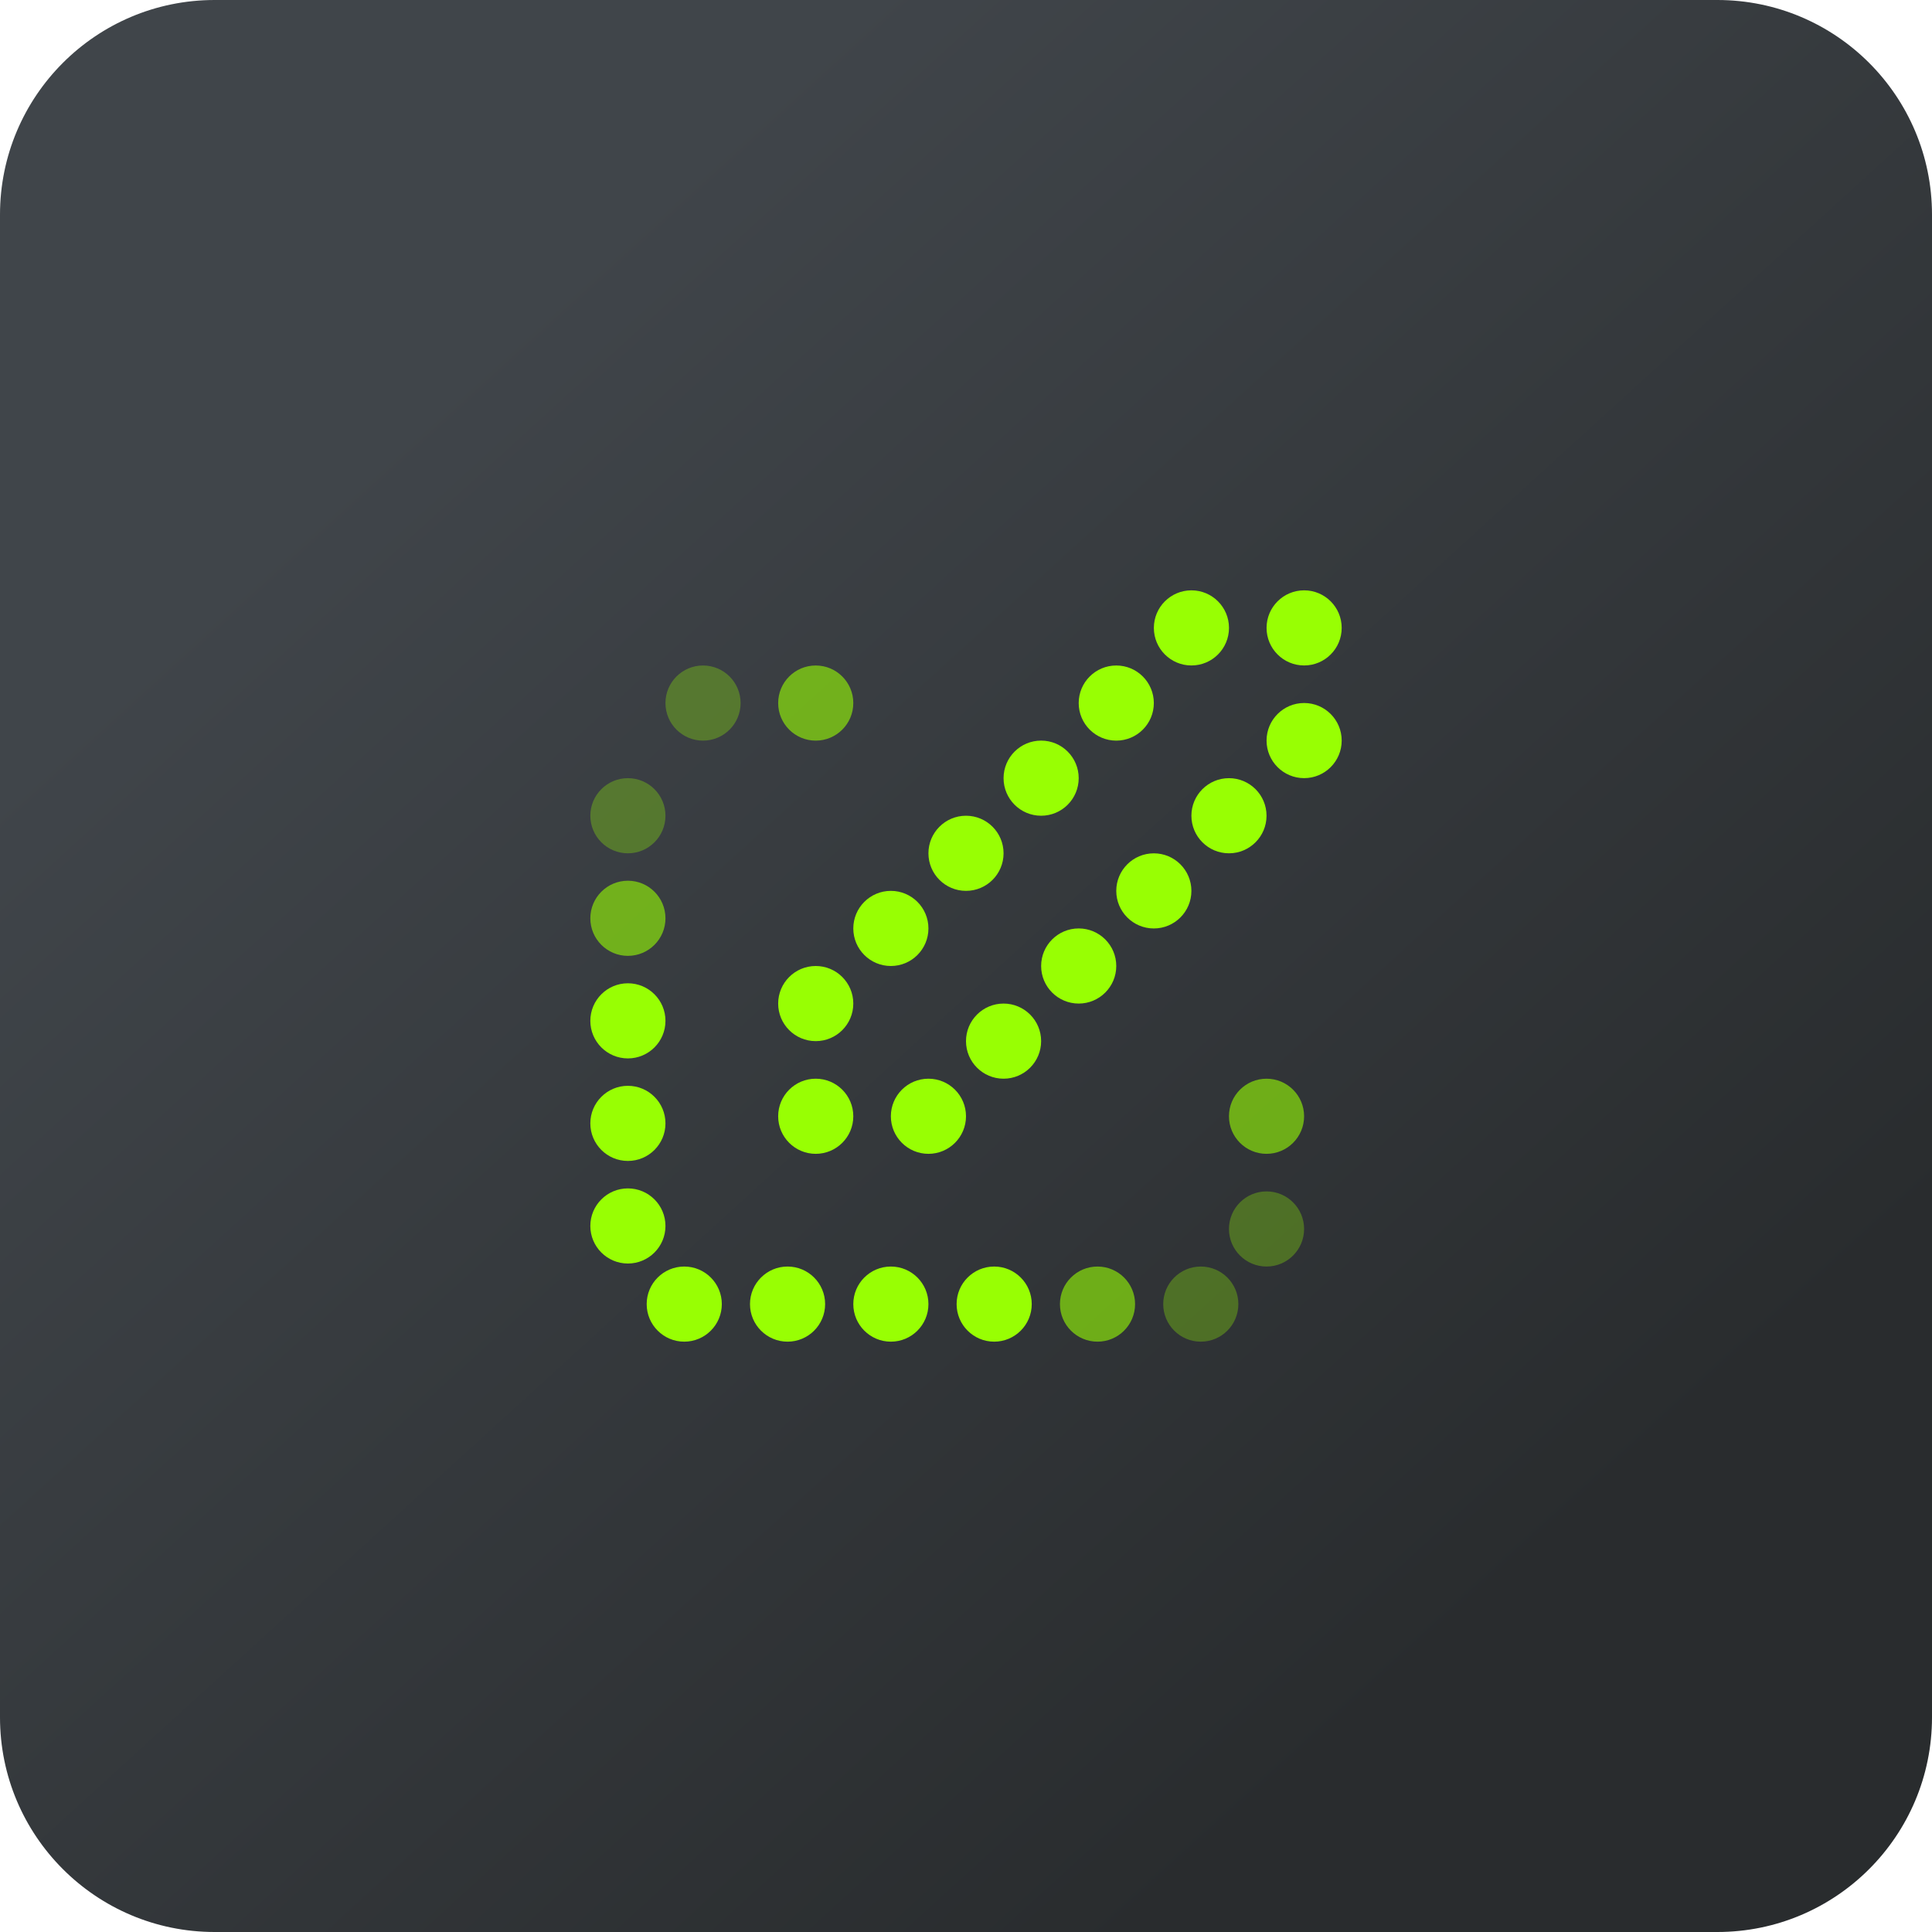
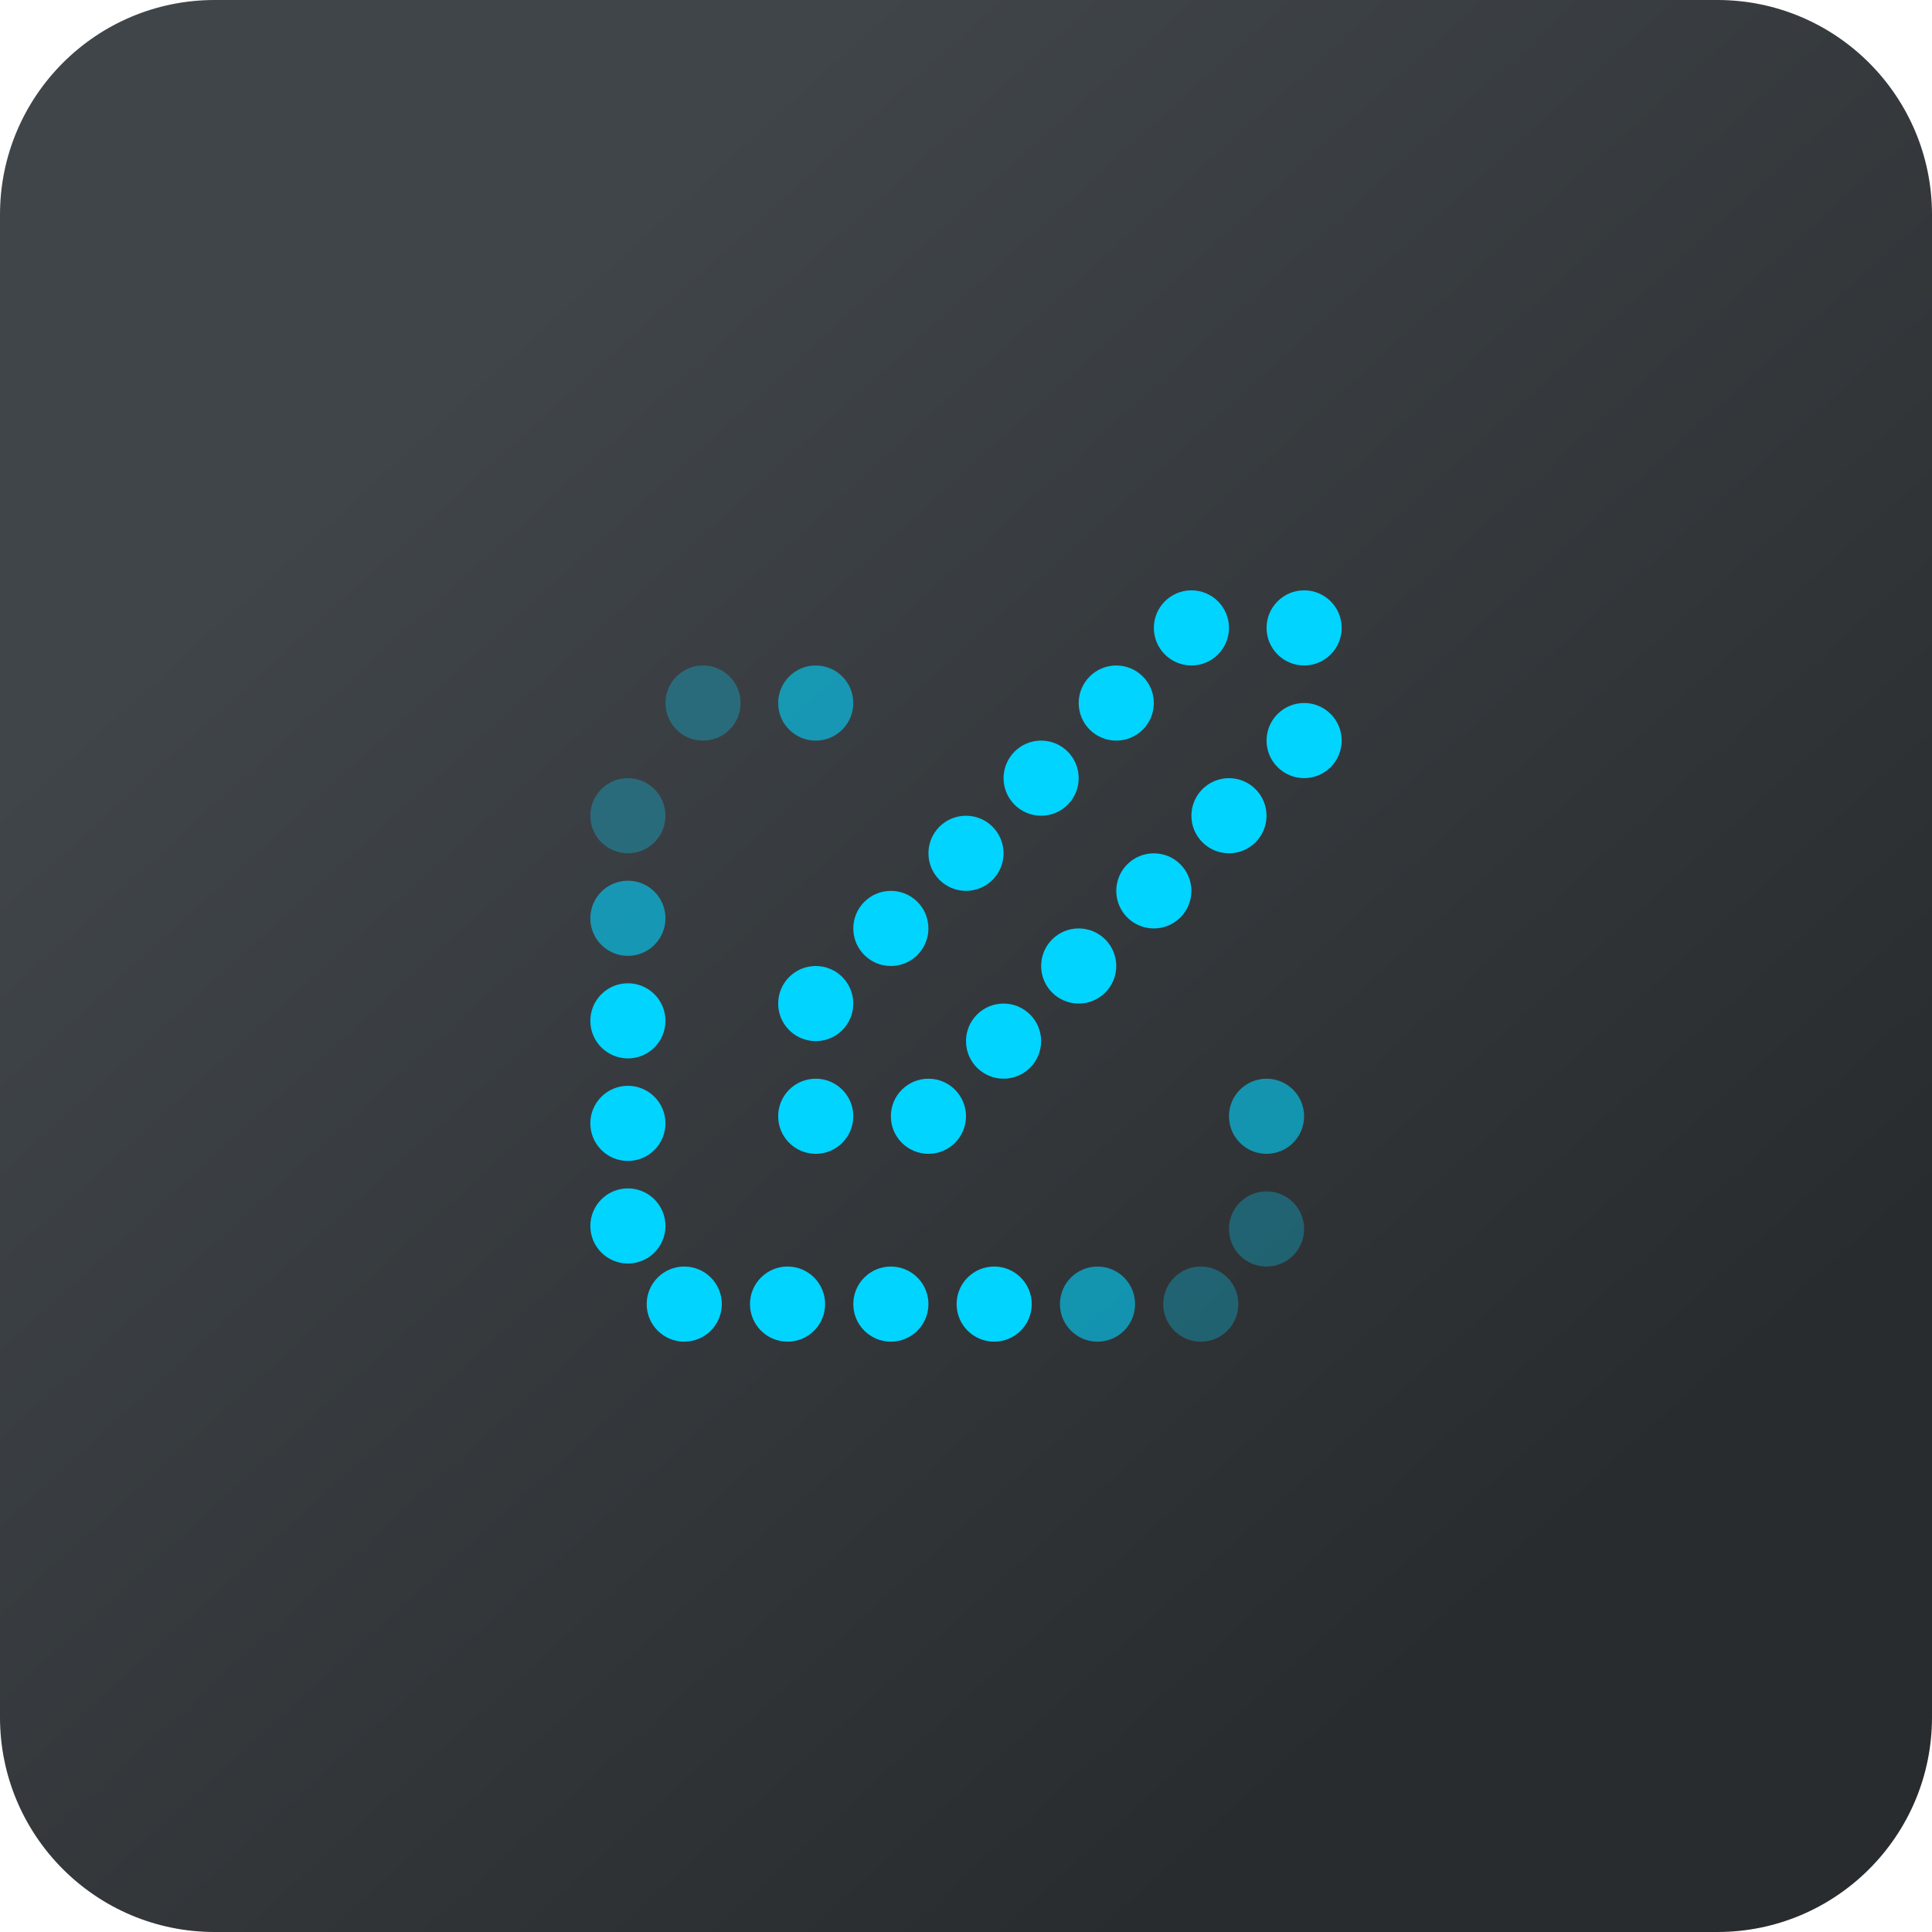
<svg xmlns="http://www.w3.org/2000/svg" width="72" height="72" viewBox="0 0 72 72" fill="none">
  <rect width="72" height="72" rx="8" fill="url(#paint0_linear_77_29733)" />
-   <circle cx="30.4" cy="41.6" r="1.4" fill="#98FF03" />
-   <circle cx="30.4" cy="37.4" r="1.4" fill="#98FF03" />
-   <circle cx="33.2" cy="34.6" r="1.4" fill="#98FF03" />
-   <circle cx="36" cy="31.8" r="1.4" fill="#98FF03" />
-   <circle cx="38.8" cy="29" r="1.4" fill="#98FF03" />
-   <circle cx="41.6" cy="26.201" r="1.4" fill="#98FF03" />
-   <circle cx="44.401" cy="23.4" r="1.4" fill="#98FF03" />
-   <circle cx="34.6" cy="41.6" r="1.4" fill="#98FF03" />
-   <circle cx="37.4" cy="38.8" r="1.4" fill="#98FF03" />
-   <circle cx="40.2" cy="36" r="1.4" fill="#98FF03" />
-   <circle cx="43" cy="33.201" r="1.4" fill="#98FF03" />
-   <circle cx="45.8" cy="30.4" r="1.4" fill="#98FF03" />
-   <circle cx="48.601" cy="27.599" r="1.4" fill="#98FF03" />
-   <circle cx="48.601" cy="23.4" r="1.4" fill="#98FF03" />
-   <circle opacity="0.6" cx="30.4" cy="26.201" r="1.4" fill="#98FF03" />
-   <circle opacity="0.3" cx="26.2" cy="26.201" r="1.4" fill="#98FF03" />
-   <circle opacity="0.3" cx="23.4" cy="30.4" r="1.4" fill="#98FF03" />
-   <circle opacity="0.6" cx="23.4" cy="34.222" r="1.4" fill="#98FF03" />
-   <circle cx="23.4" cy="38.044" r="1.4" fill="#98FF03" />
-   <circle cx="23.4" cy="41.865" r="1.4" fill="#98FF03" />
-   <circle cx="23.4" cy="45.688" r="1.4" fill="#98FF03" />
-   <circle cx="25.5" cy="48.6" r="1.4" fill="#98FF03" />
-   <circle cx="29.35" cy="48.6" r="1.4" fill="#98FF03" />
-   <circle cx="33.2" cy="48.6" r="1.4" fill="#98FF03" />
-   <circle cx="37.05" cy="48.6" r="1.4" fill="#98FF03" />
-   <circle opacity="0.6" cx="40.901" cy="48.6" r="1.4" fill="#98FF03" />
-   <circle opacity="0.3" cx="44.75" cy="48.6" r="1.4" fill="#98FF03" />
-   <circle opacity="0.3" cx="47.2" cy="45.8" r="1.4" fill="#98FF03" />
-   <circle opacity="0.6" cx="47.2" cy="41.6" r="1.4" fill="#98FF03" />
+   <circle cx="30.4" cy="41.6" r="1.4" fill="#00D4FF" />
+   <circle cx="30.4" cy="37.4" r="1.4" fill="#00D4FF" />
+   <circle cx="33.2" cy="34.6" r="1.4" fill="#00D4FF" />
+   <circle cx="36" cy="31.8" r="1.4" fill="#00D4FF" />
+   <circle cx="38.8" cy="29" r="1.4" fill="#00D4FF" />
+   <circle cx="41.6" cy="26.201" r="1.4" fill="#00D4FF" />
+   <circle cx="44.401" cy="23.4" r="1.4" fill="#00D4FF" />
+   <circle cx="34.6" cy="41.6" r="1.4" fill="#00D4FF" />
+   <circle cx="37.4" cy="38.8" r="1.4" fill="#00D4FF" />
+   <circle cx="40.2" cy="36" r="1.4" fill="#00D4FF" />
+   <circle cx="43" cy="33.201" r="1.4" fill="#00D4FF" />
+   <circle cx="45.8" cy="30.4" r="1.4" fill="#00D4FF" />
+   <circle cx="48.601" cy="27.599" r="1.4" fill="#00D4FF" />
+   <circle cx="48.601" cy="23.4" r="1.4" fill="#00D4FF" />
+   <circle opacity="0.6" cx="30.4" cy="26.201" r="1.4" fill="#00D4FF" />
+   <circle opacity="0.3" cx="26.2" cy="26.201" r="1.4" fill="#00D4FF" />
+   <circle opacity="0.3" cx="23.4" cy="30.4" r="1.4" fill="#00D4FF" />
+   <circle opacity="0.6" cx="23.4" cy="34.222" r="1.4" fill="#00D4FF" />
+   <circle cx="23.4" cy="38.044" r="1.4" fill="#00D4FF" />
+   <circle cx="23.4" cy="41.865" r="1.4" fill="#00D4FF" />
+   <circle cx="23.4" cy="45.688" r="1.4" fill="#00D4FF" />
+   <circle cx="25.5" cy="48.6" r="1.4" fill="#00D4FF" />
+   <circle cx="29.35" cy="48.6" r="1.4" fill="#00D4FF" />
+   <circle cx="33.2" cy="48.6" r="1.4" fill="#00D4FF" />
+   <circle cx="37.05" cy="48.6" r="1.4" fill="#00D4FF" />
+   <circle opacity="0.6" cx="40.901" cy="48.6" r="1.4" fill="#00D4FF" />
+   <circle opacity="0.3" cx="44.75" cy="48.6" r="1.4" fill="#00D4FF" />
+   <circle opacity="0.3" cx="47.2" cy="45.8" r="1.4" fill="#00D4FF" />
+   <circle opacity="0.6" cx="47.2" cy="41.6" r="1.4" fill="#00D4FF" />
  <defs>
    <linearGradient id="paint0_linear_77_29733" x1="37.065" y1="-4.696" x2="77.76" y2="39.967" gradientUnits="userSpaceOnUse">
      <stop stop-color="#40454A" />
      <stop offset="1" stop-color="#292C2E" />
    </linearGradient>
  </defs>
</svg>
